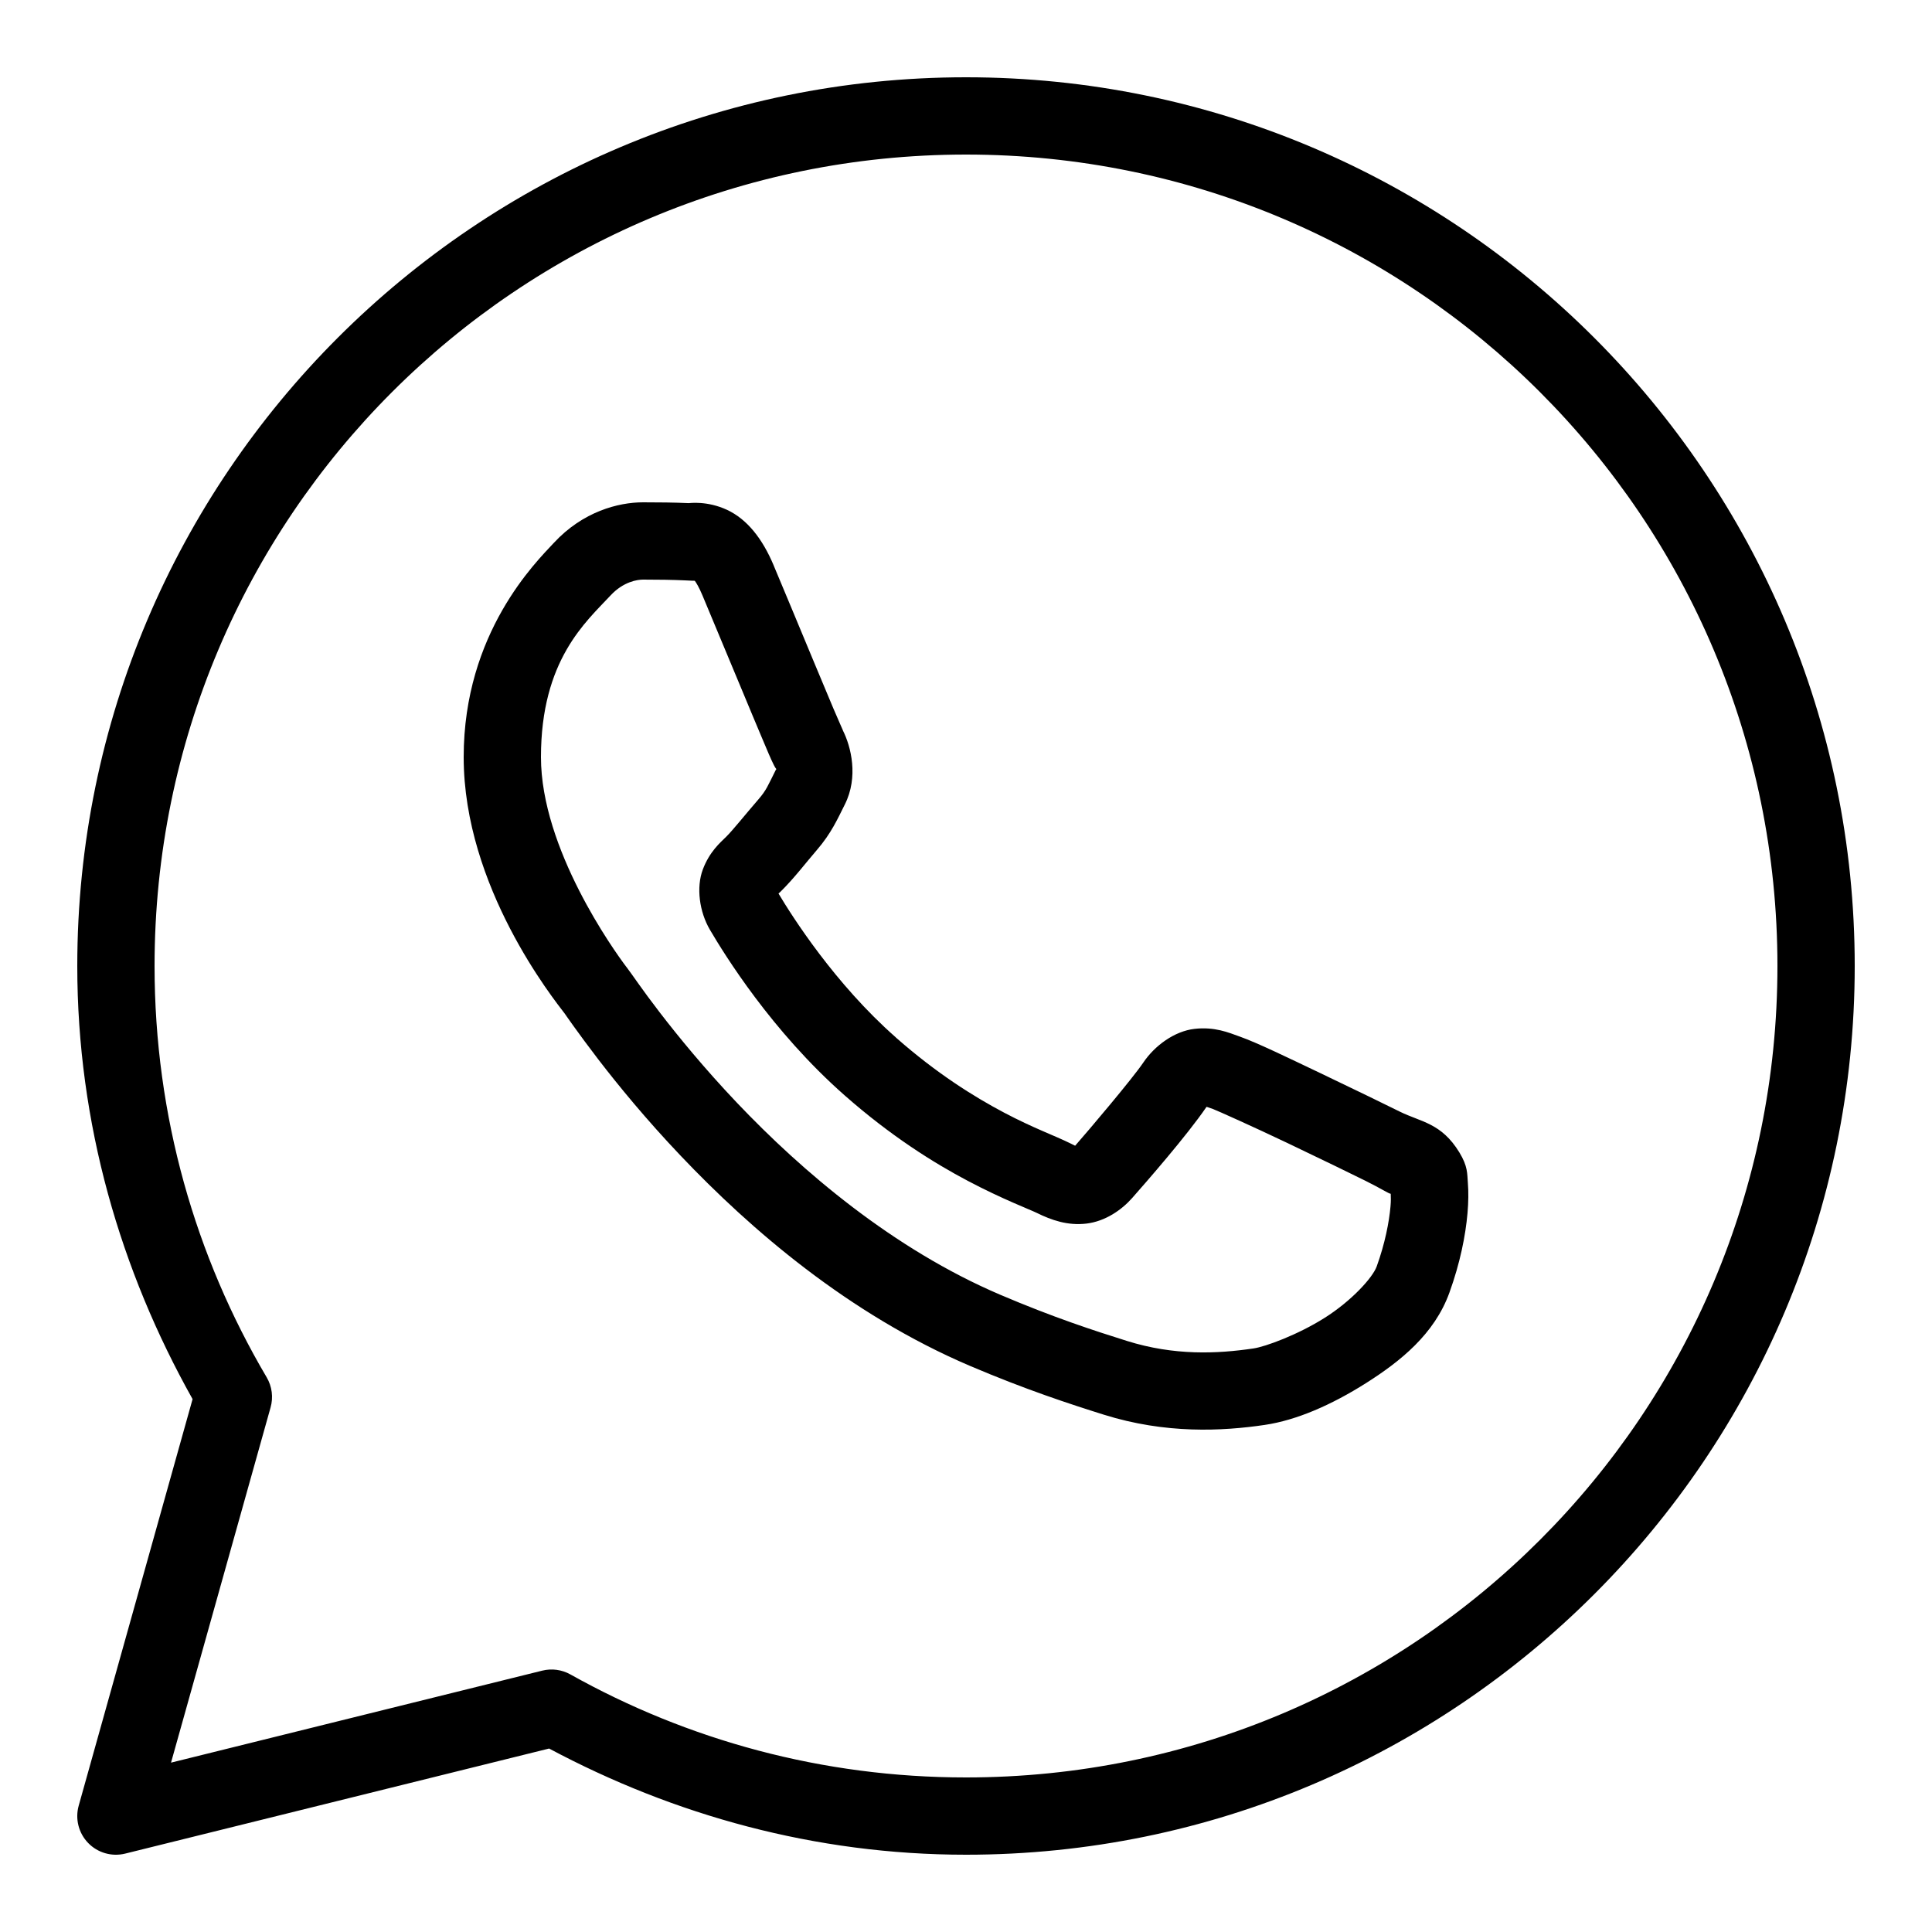
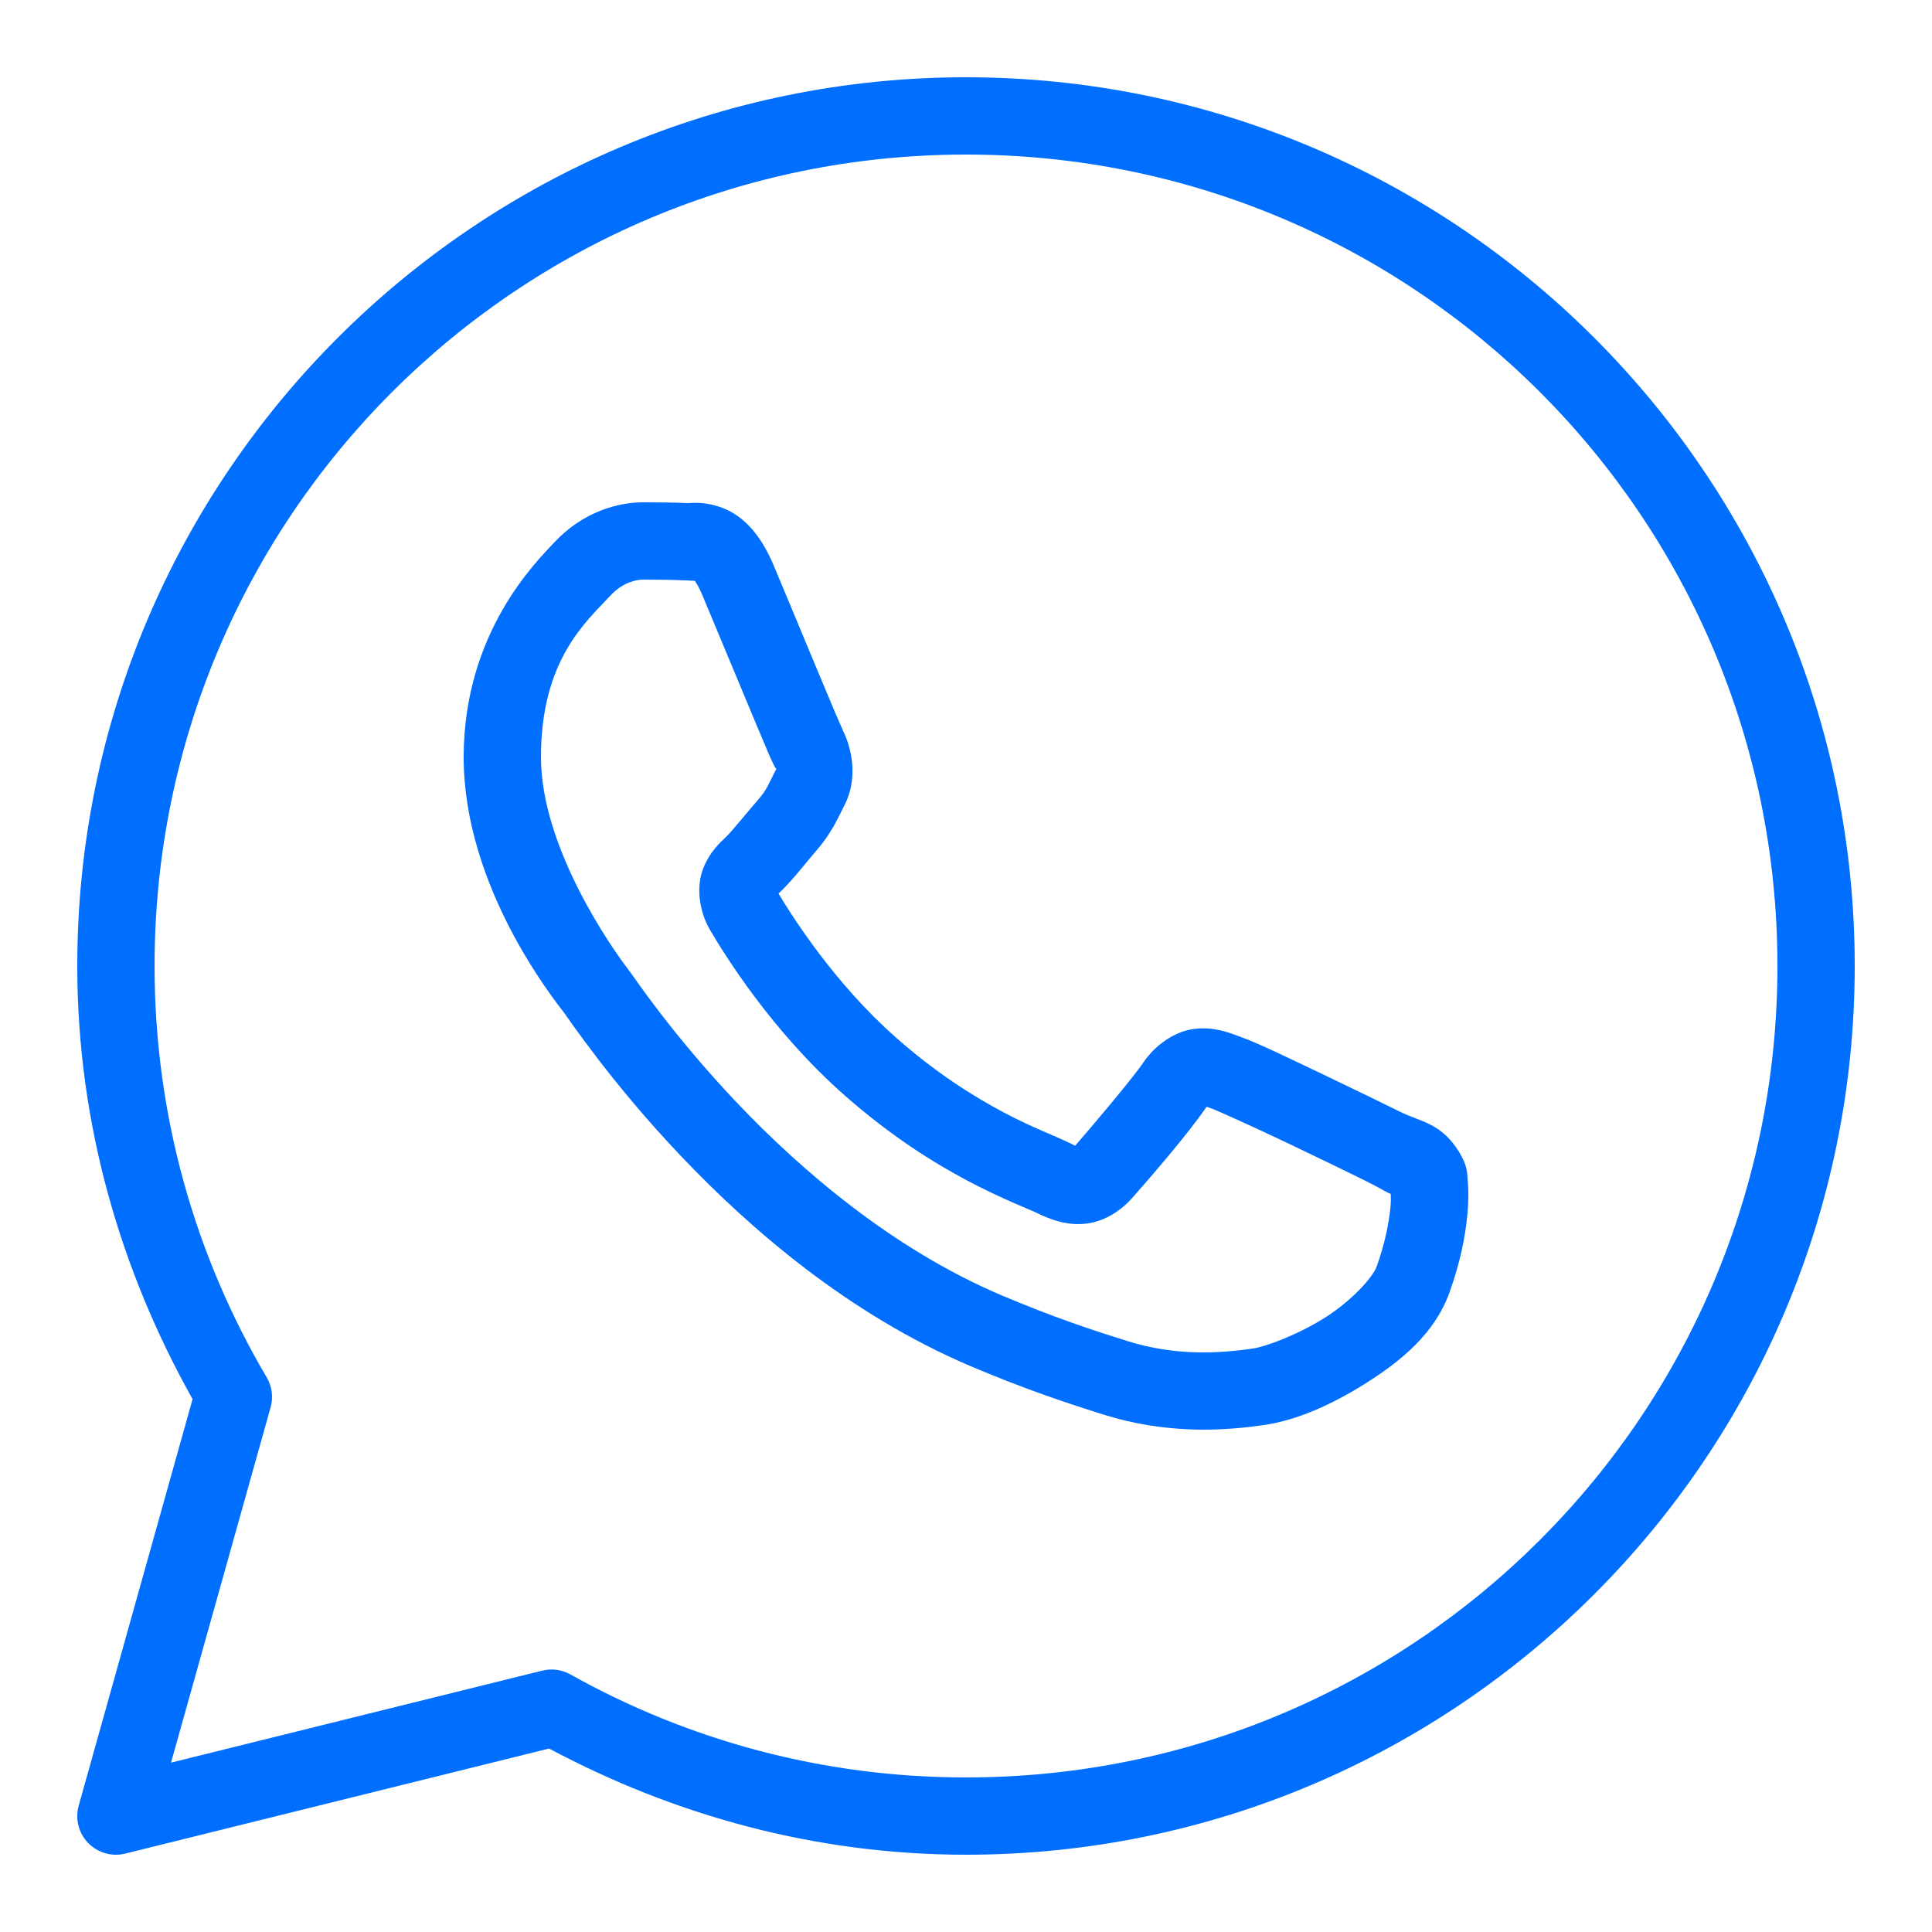
<svg xmlns="http://www.w3.org/2000/svg" viewBox="0 0 50 50" width="45px" height="45px">
-   <path d="M 25 2 C 12.31 2 2 12.31 2 25 C 2 29.079 3.119 32.886 4.984 36.209 L 2.037 46.73 A 1 1 0 0 0 3.24 47.971 L 14.211 45.252 C 17.435 46.973 21.093 48 25 48 C 37.69 48 48 37.69 48 25 C 48 12.31 37.69 2 25 2 z M 25 4 C 36.61 4 46 13.39 46 25 C 46 36.61 36.61 46 25 46 C 21.278 46 17.792 45.03 14.762 43.334 A 1 1 0 0 0 14.033 43.236 L 4.426 45.617 L 7.002 36.426 A 1 1 0 0 0 6.902 35.646 C 5.061 32.524 4 28.89 4 25 C 4 13.39 13.39 4 25 4 z M 16.643 13 C 16.002 13 15.086 13.238 14.334 14.049 C 13.882 14.536 12 16.37 12 19.594 C 12 22.955 14.331 25.856 14.613 26.229 L 14.615 26.229 L 14.615 26.23 C 14.588 26.195 14.973 26.752 15.486 27.42 C 16 28.088 16.717 28.965 17.619 29.914 C 19.423 31.813 21.958 34.007 25.105 35.35 C 26.555 35.967 27.698 36.339 28.564 36.611 C 30.17 37.115 31.632 37.039 32.73 36.877 C 33.553 36.756 34.457 36.361 35.352 35.795 C 36.246 35.229 37.123 34.525 37.51 33.455 C 37.787 32.688 37.928 31.98 37.979 31.396 C 38.004 31.105 38.007 30.848 37.988 30.609 C 37.969 30.371 37.99 30.189 37.768 29.824 C 37.302 29.06 36.775 29.04 36.225 28.768 C 35.919 28.616 35.049 28.191 34.176 27.775 C 33.304 27.36 32.549 26.992 32.084 26.826 C 31.79 26.72 31.432 26.568 30.914 26.627 C 30.397 26.686 29.885 27.059 29.588 27.5 C 29.306 27.918 28.17 29.258 27.824 29.652 C 27.82 29.65 27.85 29.663 27.713 29.596 C 27.285 29.384 26.761 29.204 25.986 28.795 C 25.212 28.386 24.242 27.783 23.182 26.848 L 23.182 26.846 C 21.603 25.456 20.497 23.711 20.148 23.125 C 20.172 23.097 20.146 23.131 20.195 23.082 L 20.197 23.08 C 20.554 22.729 20.87 22.31 21.137 22.002 C 21.515 21.566 21.682 21.181 21.863 20.822 C 22.224 20.106 22.023 19.319 21.814 18.904 L 21.814 18.902 C 21.829 18.931 21.702 18.65 21.564 18.326 C 21.427 18.001 21.252 17.58 21.064 17.131 C 20.69 16.233 20.272 15.225 20.023 14.635 L 20.023 14.633 C 19.731 13.938 19.334 13.437 18.816 13.195 C 18.298 12.954 17.841 13.022 17.822 13.021 L 17.82 13.021 C 17.451 13.004 17.045 13 16.643 13 z M 16.643 15 C 17.028 15 17.408 15.005 17.727 15.02 C 18.054 15.036 18.034 15.037 17.971 15.008 C 17.907 14.978 17.994 14.968 18.18 15.41 C 18.423 15.988 18.843 16.999 19.219 17.9 C 19.407 18.351 19.582 18.774 19.723 19.105 C 19.863 19.437 19.939 19.622 20.027 19.799 L 20.027 19.801 L 20.029 19.803 C 20.116 19.973 20.108 19.864 20.078 19.924 C 19.867 20.343 19.838 20.445 19.625 20.691 C 19.3 21.066 18.968 21.483 18.793 21.656 C 18.639 21.807 18.362 22.042 18.189 22.502 C 18.016 22.963 18.097 23.595 18.375 24.066 C 18.745 24.695 19.964 26.679 21.859 28.348 C 23.053 29.4 24.165 30.096 25.053 30.564 C 25.941 31.033 26.664 31.307 26.826 31.387 C 27.211 31.577 27.631 31.725 28.119 31.666 C 28.608 31.607 29.029 31.311 29.297 31.008 L 29.299 31.006 C 29.656 30.601 30.716 29.391 31.225 28.645 C 31.246 28.652 31.239 28.646 31.408 28.707 L 31.408 28.709 L 31.41 28.709 C 31.487 28.736 32.454 29.169 33.316 29.58 C 34.179 29.991 35.054 30.418 35.338 30.559 C 35.748 30.762 35.942 30.894 35.992 30.895 C 35.996 30.983 35.999 31.078 35.986 31.223 C 35.951 31.624 35.844 32.18 35.629 32.775 C 35.524 33.067 34.975 33.668 34.283 34.105 C 33.591 34.543 32.749 34.853 32.438 34.898 C 31.5 35.037 30.387 35.087 29.164 34.703 C 28.316 34.437 27.259 34.093 25.891 33.51 C 23.115 32.326 20.756 30.312 19.07 28.537 C 18.228 27.65 17.553 26.824 17.072 26.199 C 16.593 25.576 16.384 25.251 16.209 25.021 L 16.207 25.02 C 15.897 24.61 14 21.971 14 19.594 C 14 17.078 15.168 16.091 15.801 15.41 C 16.133 15.052 16.496 15 16.643 15 z" />
+   <path d="M 25 2 C 12.31 2 2 12.31 2 25 C 2 29.079 3.119 32.886 4.984 36.209 L 2.037 46.73 A 1 1 0 0 0 3.24 47.971 L 14.211 45.252 C 17.435 46.973 21.093 48 25 48 C 37.69 48 48 37.69 48 25 C 48 12.31 37.69 2 25 2 z M 25 4 C 36.61 4 46 13.39 46 25 C 46 36.61 36.61 46 25 46 C 21.278 46 17.792 45.03 14.762 43.334 A 1 1 0 0 0 14.033 43.236 L 4.426 45.617 L 7.002 36.426 A 1 1 0 0 0 6.902 35.646 C 5.061 32.524 4 28.89 4 25 C 4 13.39 13.39 4 25 4 z M 16.643 13 C 16.002 13 15.086 13.238 14.334 14.049 C 13.882 14.536 12 16.37 12 19.594 C 12 22.955 14.331 25.856 14.613 26.229 L 14.615 26.229 L 14.615 26.23 C 14.588 26.195 14.973 26.752 15.486 27.42 C 16 28.088 16.717 28.965 17.619 29.914 C 19.423 31.813 21.958 34.007 25.105 35.35 C 26.555 35.967 27.698 36.339 28.564 36.611 C 30.17 37.115 31.632 37.039 32.73 36.877 C 33.553 36.756 34.457 36.361 35.352 35.795 C 36.246 35.229 37.123 34.525 37.51 33.455 C 37.787 32.688 37.928 31.98 37.979 31.396 C 38.004 31.105 38.007 30.848 37.988 30.609 C 37.969 30.371 37.99 30.189 37.768 29.824 C 37.302 29.06 36.775 29.04 36.225 28.768 C 35.919 28.616 35.049 28.191 34.176 27.775 C 33.304 27.36 32.549 26.992 32.084 26.826 C 31.79 26.72 31.432 26.568 30.914 26.627 C 30.397 26.686 29.885 27.059 29.588 27.5 C 29.306 27.918 28.17 29.258 27.824 29.652 C 27.82 29.65 27.85 29.663 27.713 29.596 C 27.285 29.384 26.761 29.204 25.986 28.795 C 25.212 28.386 24.242 27.783 23.182 26.848 L 23.182 26.846 C 21.603 25.456 20.497 23.711 20.148 23.125 C 20.172 23.097 20.146 23.131 20.195 23.082 L 20.197 23.08 C 20.554 22.729 20.87 22.31 21.137 22.002 C 21.515 21.566 21.682 21.181 21.863 20.822 C 22.224 20.106 22.023 19.319 21.814 18.904 L 21.814 18.902 C 21.829 18.931 21.702 18.65 21.564 18.326 C 21.427 18.001 21.252 17.58 21.064 17.131 C 20.69 16.233 20.272 15.225 20.023 14.635 L 20.023 14.633 C 19.731 13.938 19.334 13.437 18.816 13.195 C 18.298 12.954 17.841 13.022 17.822 13.021 L 17.82 13.021 C 17.451 13.004 17.045 13 16.643 13 z M 16.643 15 C 17.028 15 17.408 15.005 17.727 15.02 C 18.054 15.036 18.034 15.037 17.971 15.008 C 17.907 14.978 17.994 14.968 18.18 15.41 C 18.423 15.988 18.843 16.999 19.219 17.9 C 19.407 18.351 19.582 18.774 19.723 19.105 C 19.863 19.437 19.939 19.622 20.027 19.799 L 20.027 19.801 L 20.029 19.803 C 20.116 19.973 20.108 19.864 20.078 19.924 C 19.867 20.343 19.838 20.445 19.625 20.691 C 19.3 21.066 18.968 21.483 18.793 21.656 C 18.639 21.807 18.362 22.042 18.189 22.502 C 18.016 22.963 18.097 23.595 18.375 24.066 C 18.745 24.695 19.964 26.679 21.859 28.348 C 23.053 29.4 24.165 30.096 25.053 30.564 C 25.941 31.033 26.664 31.307 26.826 31.387 C 27.211 31.577 27.631 31.725 28.119 31.666 C 28.608 31.607 29.029 31.311 29.297 31.008 L 29.299 31.006 C 29.656 30.601 30.716 29.391 31.225 28.645 C 31.246 28.652 31.239 28.646 31.408 28.707 L 31.408 28.709 L 31.41 28.709 C 31.487 28.736 32.454 29.169 33.316 29.58 C 34.179 29.991 35.054 30.418 35.338 30.559 C 35.748 30.762 35.942 30.894 35.992 30.895 C 35.996 30.983 35.999 31.078 35.986 31.223 C 35.951 31.624 35.844 32.18 35.629 32.775 C 35.524 33.067 34.975 33.668 34.283 34.105 C 33.591 34.543 32.749 34.853 32.438 34.898 C 31.5 35.037 30.387 35.087 29.164 34.703 C 28.316 34.437 27.259 34.093 25.891 33.51 C 23.115 32.326 20.756 30.312 19.07 28.537 C 18.228 27.65 17.553 26.824 17.072 26.199 C 16.593 25.576 16.384 25.251 16.209 25.021 L 16.207 25.02 C 15.897 24.61 14 21.971 14 19.594 C 14 17.078 15.168 16.091 15.801 15.41 C 16.133 15.052 16.496 15 16.643 15 z" fill="#006efe" />
</svg>
